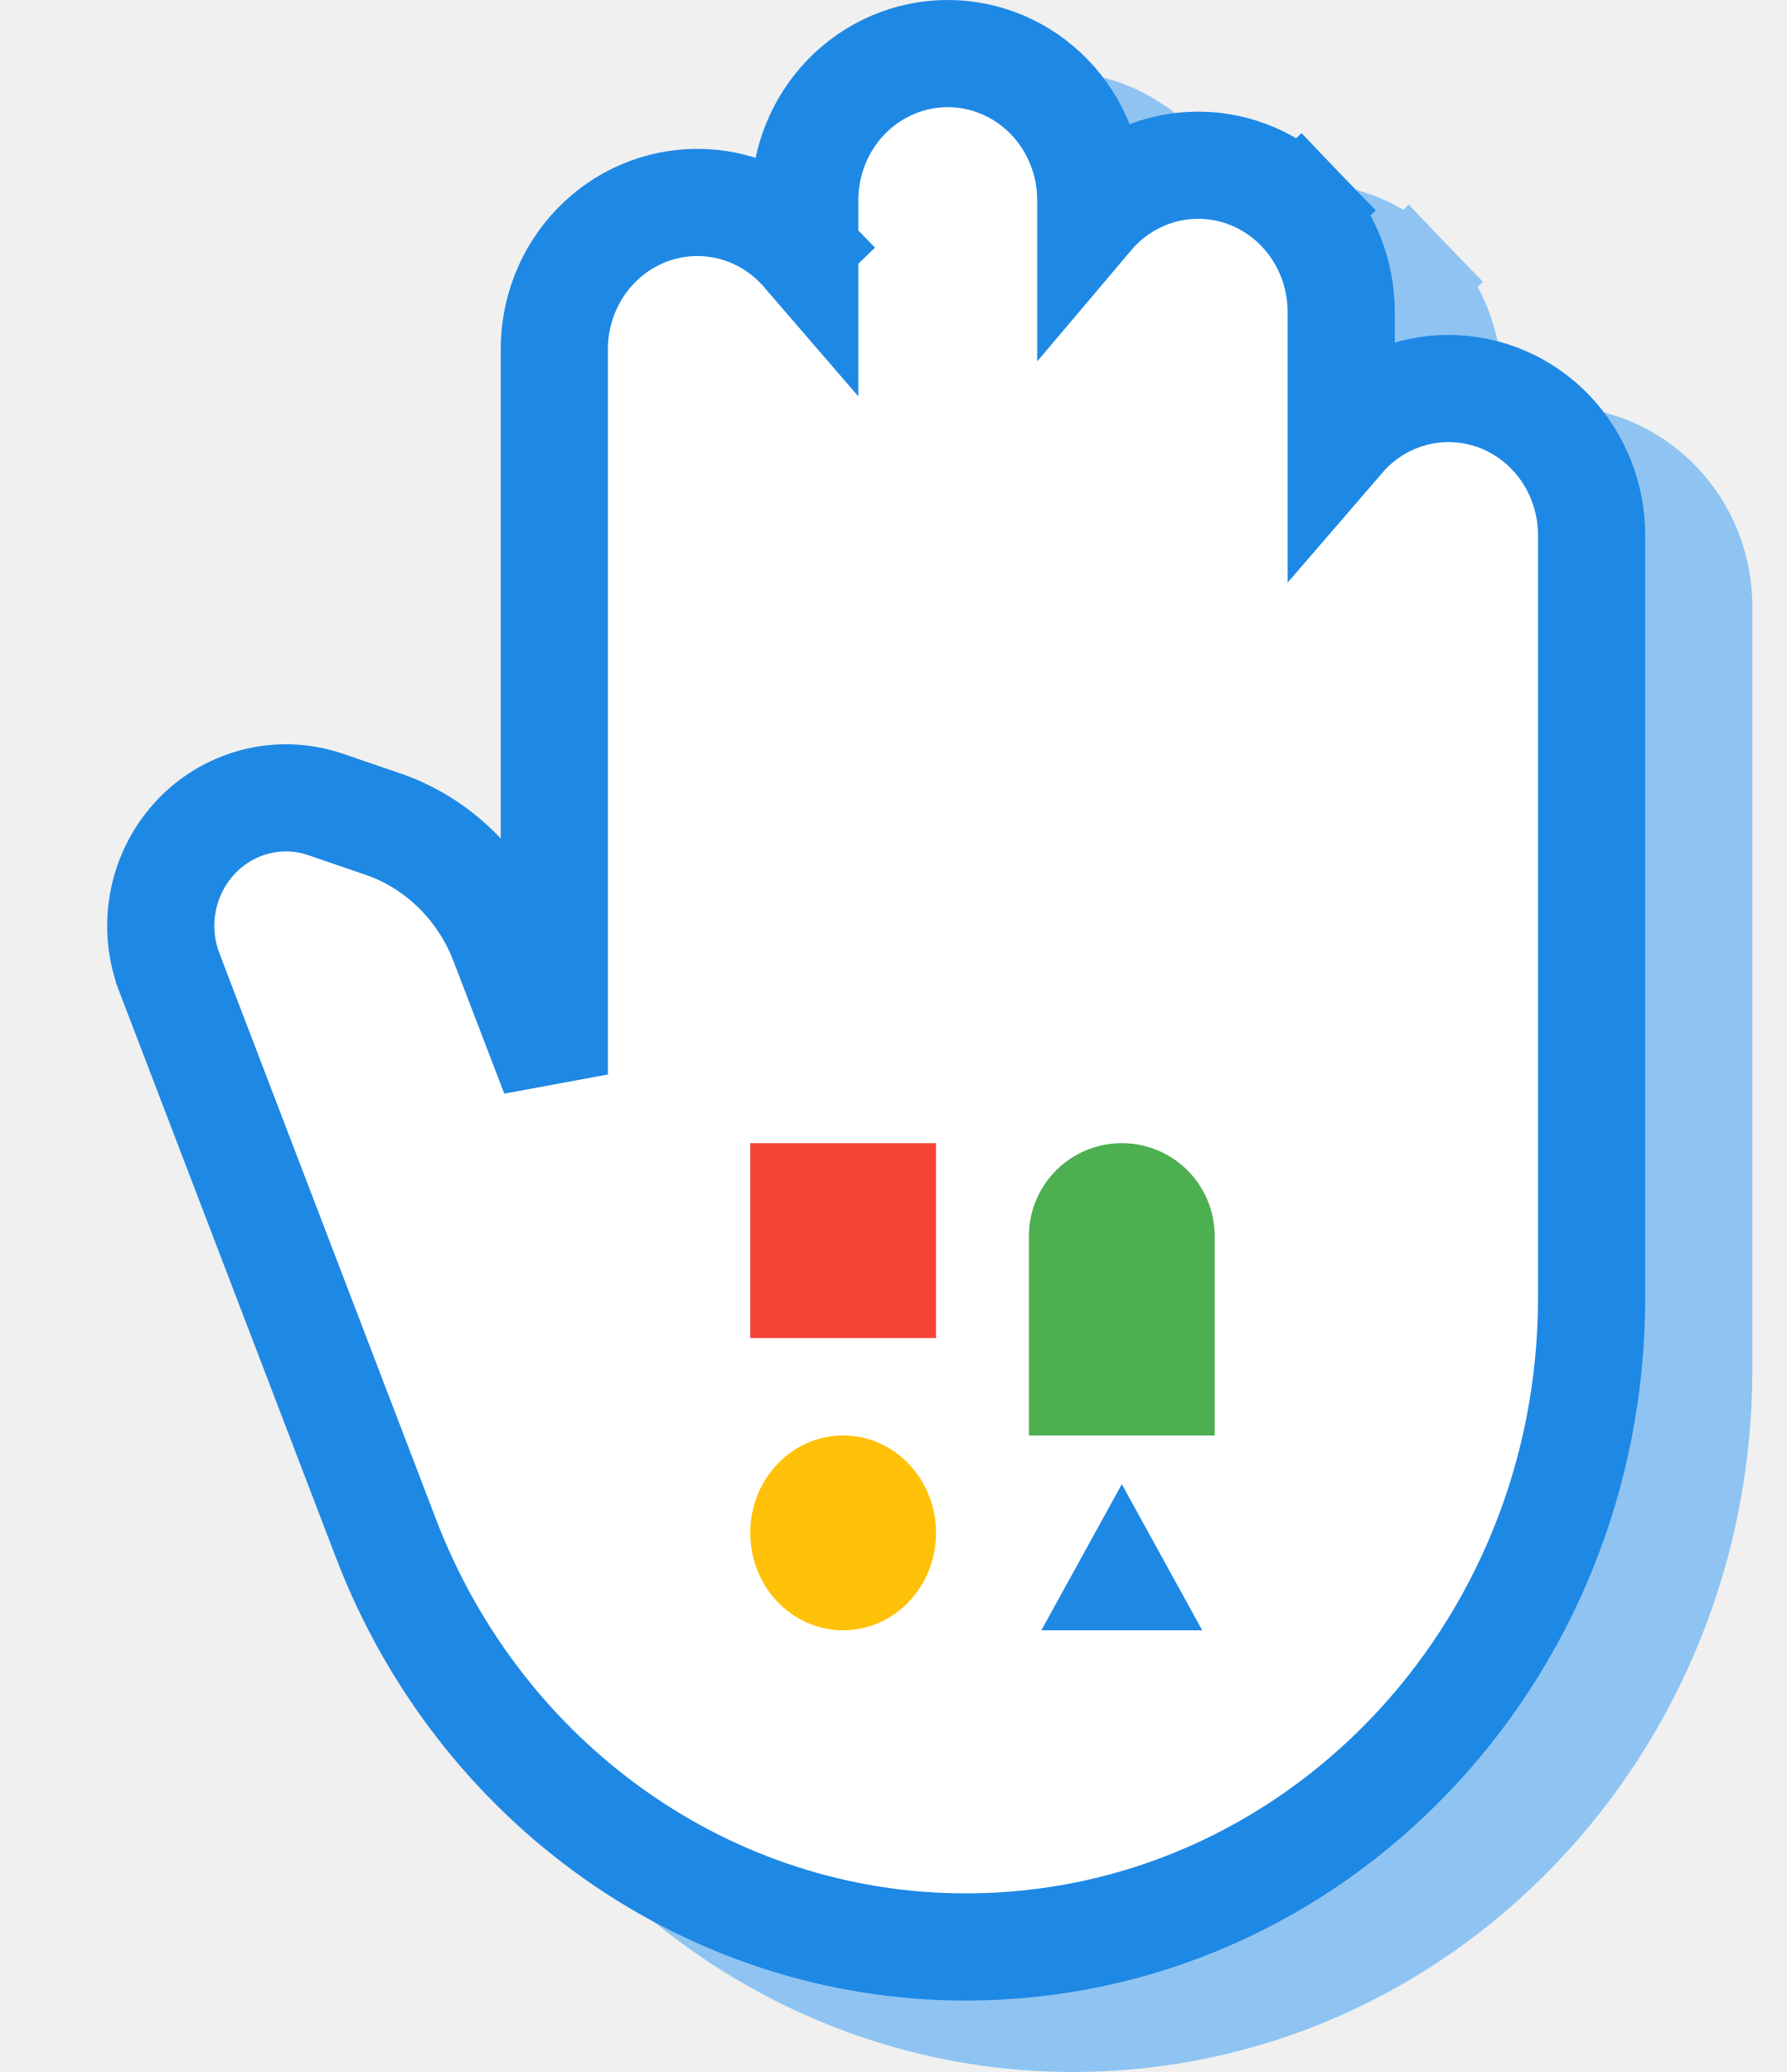
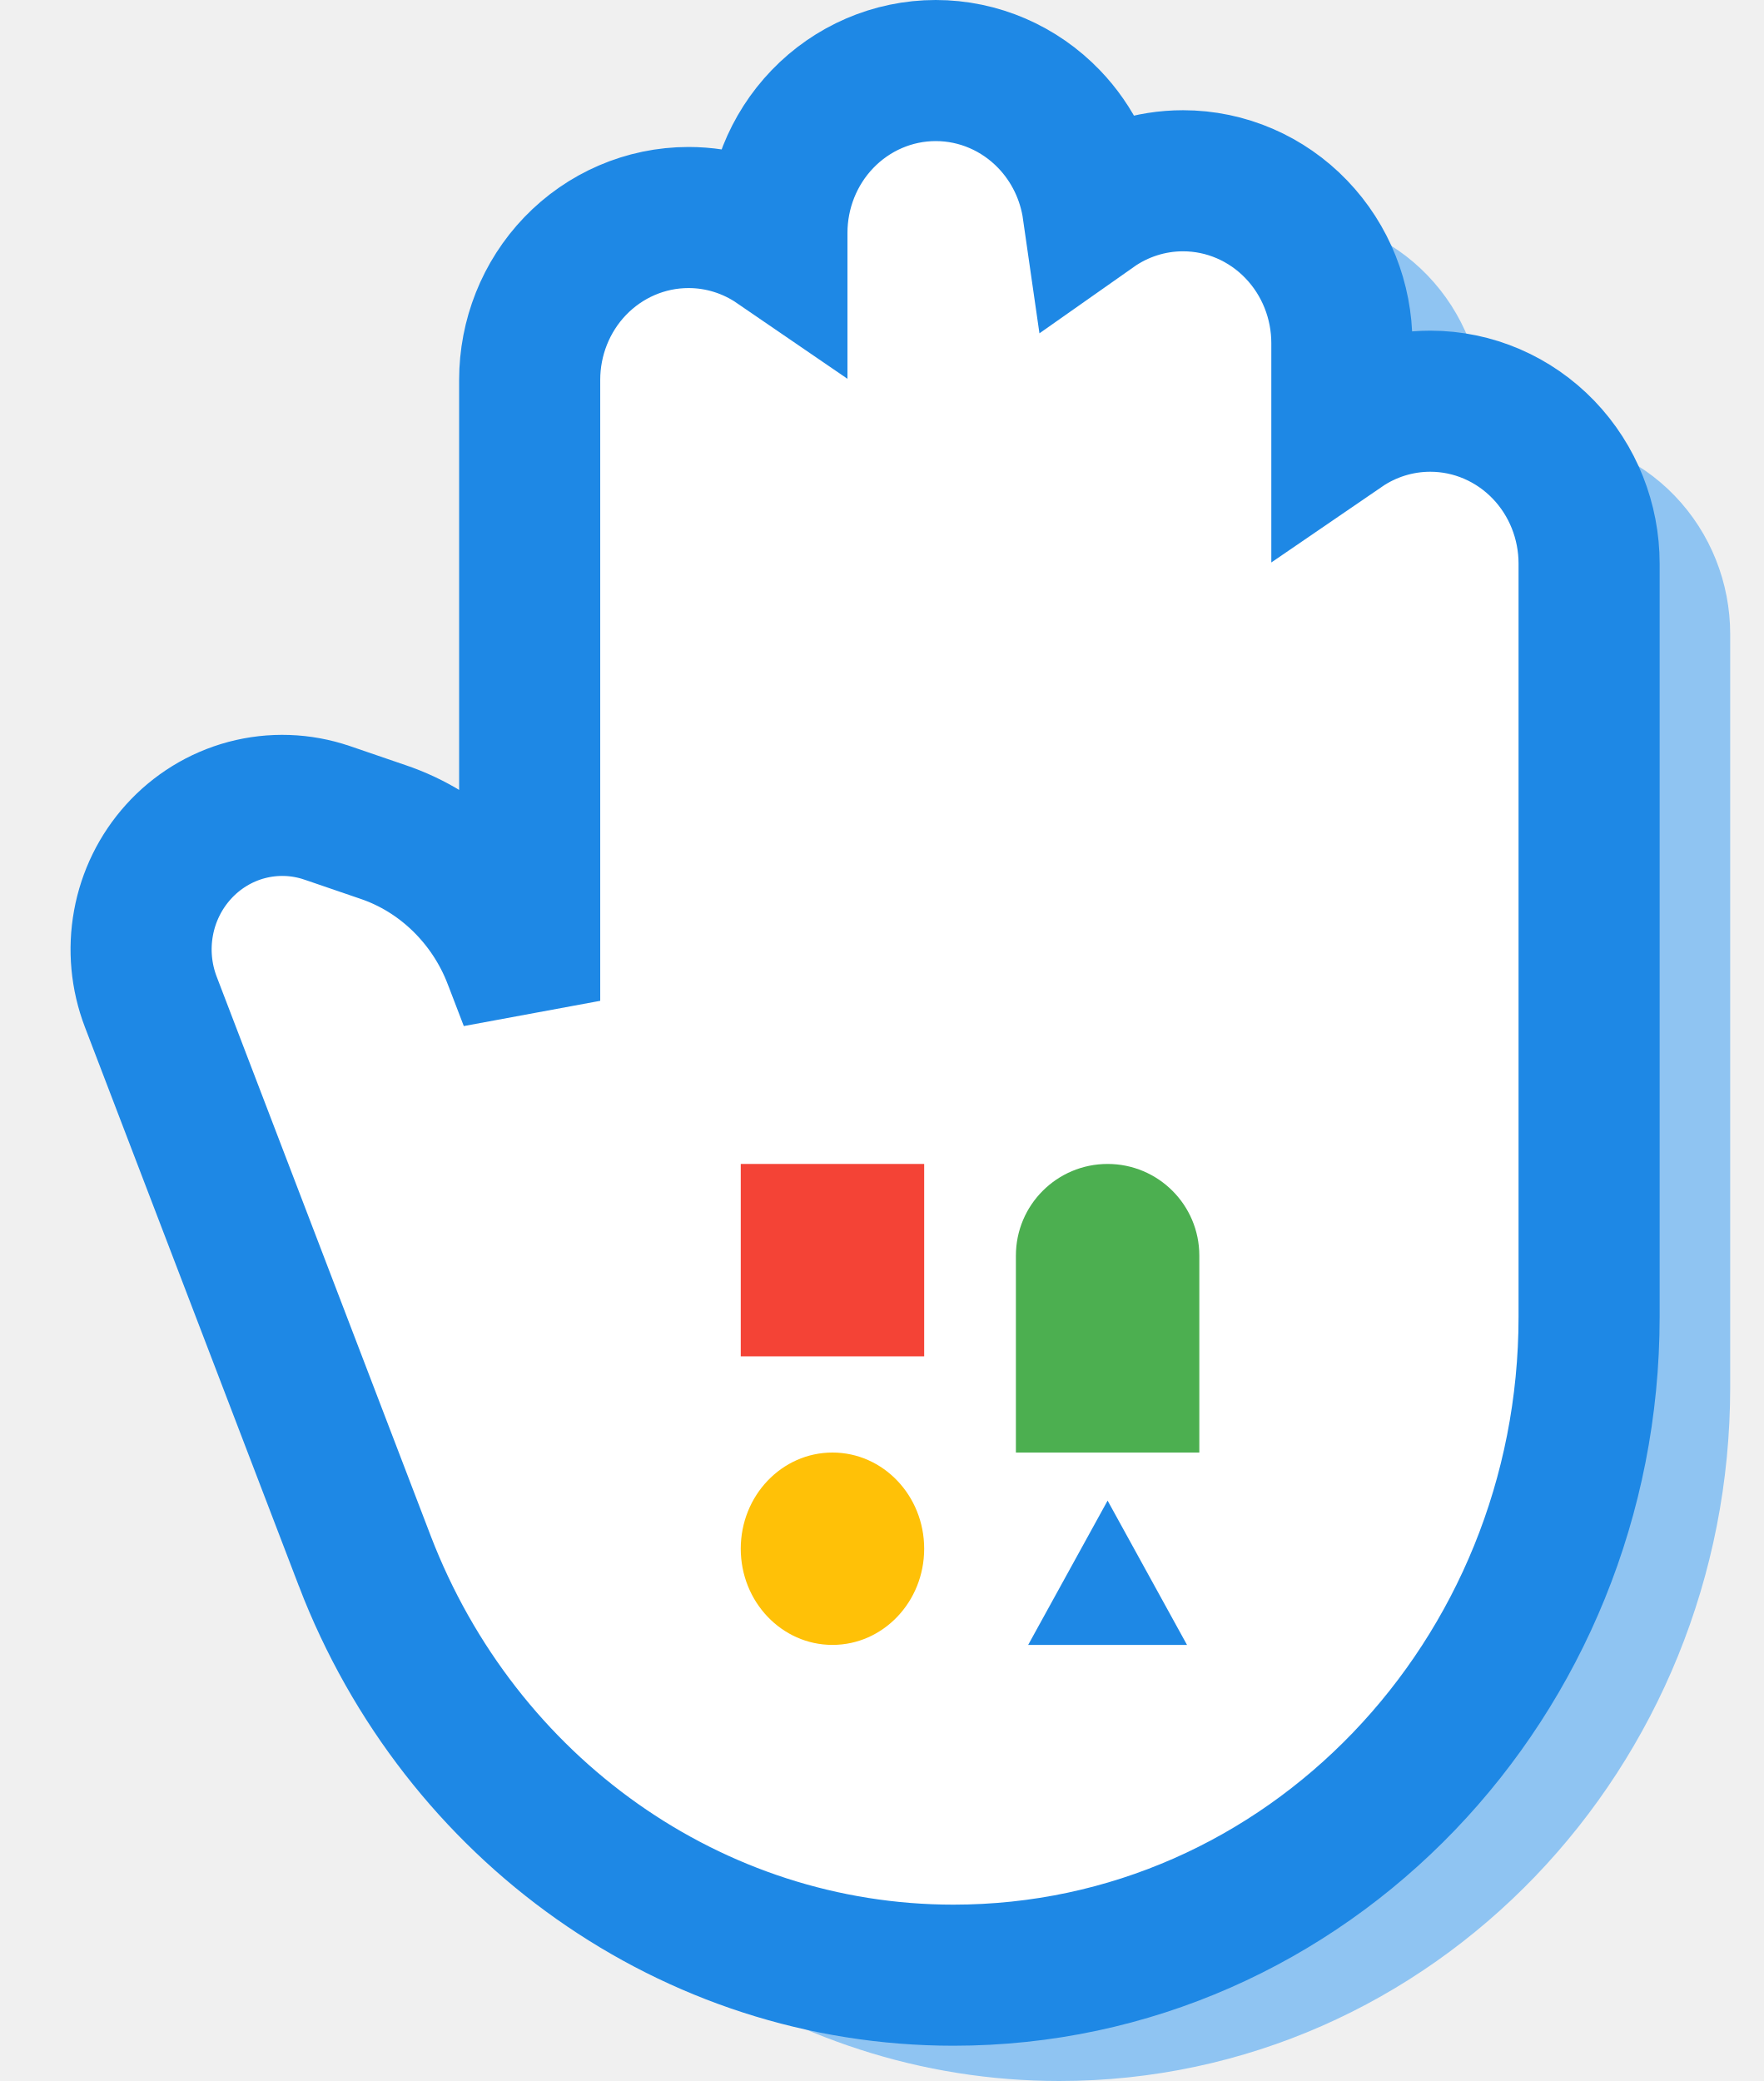
- <svg xmlns="http://www.w3.org/2000/svg" width="50" height="58" viewBox="0 0 50 58" fill="none">
-   <path d="M13.809 45.078L13.809 45.079C16.444 51.943 22.849 56.5 30.029 56.5C39.764 56.5 47.55 48.314 47.55 38.333V16.979C47.55 15.909 47.142 14.872 46.398 14.098C45.652 13.322 44.628 12.875 43.547 12.875C42.465 12.875 41.441 13.322 40.695 14.098C40.642 14.154 40.591 14.21 40.541 14.268V10.729C40.541 9.659 40.133 8.622 39.389 7.848L38.308 8.888L39.389 7.848C38.643 7.072 37.619 6.625 36.538 6.625C35.456 6.625 34.432 7.072 33.686 7.848C33.633 7.904 33.581 7.96 33.532 8.018V7.604C33.532 6.534 33.124 5.497 32.38 4.723C31.634 3.947 30.61 3.5 29.528 3.5C28.447 3.5 27.423 3.947 26.677 4.723C25.933 5.497 25.525 6.534 25.525 7.604V9.06C25.475 9.002 25.424 8.945 25.371 8.89L24.289 9.929L25.371 8.89C24.625 8.114 23.601 7.667 22.519 7.667C21.438 7.667 20.413 8.114 19.668 8.89C18.924 9.664 18.516 10.701 18.516 11.771V32.077L17.091 28.359L17.09 28.358C16.497 26.813 15.249 25.582 13.688 25.058L12.111 24.518L12.108 24.517C11.466 24.299 10.776 24.275 10.121 24.45C9.466 24.624 8.881 24.986 8.43 25.486C7.979 25.985 7.68 26.601 7.56 27.259C7.439 27.917 7.502 28.598 7.741 29.223L7.741 29.224L13.809 45.078Z" fill="#8FC4F2" stroke="#8FC4F2" stroke-width="3" />
-   <path d="M10.809 43.078L10.809 43.079C13.444 49.943 19.849 54.5 27.029 54.5C36.764 54.5 44.55 46.314 44.55 36.333V14.979C44.55 13.909 44.142 12.872 43.398 12.098C42.652 11.322 41.628 10.875 40.547 10.875C39.465 10.875 38.441 11.322 37.695 12.098C37.642 12.154 37.591 12.21 37.541 12.268V8.729C37.541 7.659 37.133 6.622 36.389 5.848L35.308 6.888L36.389 5.848C35.643 5.072 34.619 4.625 33.538 4.625C32.456 4.625 31.432 5.072 30.686 5.848C30.633 5.904 30.581 5.96 30.532 6.018V5.604C30.532 4.534 30.124 3.497 29.38 2.723C28.634 1.947 27.61 1.5 26.528 1.5C25.447 1.5 24.423 1.947 23.677 2.723C22.933 3.497 22.525 4.534 22.525 5.604V7.06C22.475 7.002 22.424 6.945 22.371 6.89L21.289 7.929L22.371 6.89C21.625 6.114 20.601 5.667 19.519 5.667C18.438 5.667 17.413 6.114 16.668 6.89C15.924 7.664 15.516 8.701 15.516 9.771V30.077L14.091 26.359L14.09 26.358C13.497 24.813 12.249 23.582 10.688 23.058L9.111 22.518L9.108 22.517C8.466 22.299 7.776 22.275 7.121 22.45C6.466 22.624 5.881 22.986 5.43 23.486C4.979 23.985 4.68 24.601 4.56 25.259C4.439 25.917 4.502 26.598 4.741 27.223L4.741 27.224L10.809 43.078Z" fill="white" stroke="#1E88E5" stroke-width="3" />
-   <rect x="21" y="32" width="5.2" height="5.455" fill="#F44336" />
-   <path d="M28.8 34.6C28.8 33.164 29.964 32 31.4 32C32.836 32 34 33.164 34 34.6V40.182H28.8V34.6Z" fill="#4CAF50" />
-   <ellipse cx="23.6" cy="42.909" rx="2.6" ry="2.727" fill="#FFC107" />
-   <path d="M31.4 41.545L33.651 45.636H29.148L31.4 41.545Z" fill="#1E88E5" />
+ <svg xmlns="http://www.w3.org/2000/svg" width="50" height="59" viewBox="0 0 50 59" fill="none">
+   <path d="M13.809 46.078L13.809 46.079C16.444 52.943 22.849 57.5 30.029 57.5C39.764 57.5 47.55 49.314 47.55 39.333V17.979C47.55 16.909 47.142 15.872 46.398 15.098C45.652 14.322 44.628 13.875 43.547 13.875C42.465 13.875 41.441 14.322 40.695 15.098C40.642 15.154 40.591 15.21 40.541 15.268V11.729C40.541 10.659 40.133 9.622 39.389 8.848C38.643 8.072 37.619 7.625 36.538 7.625C35.456 7.625 34.432 8.072 33.686 8.848C33.633 8.904 33.581 8.96 33.532 9.018V8.604C33.532 7.534 33.124 6.497 32.38 5.723C31.634 4.947 30.61 4.5 29.528 4.5C28.447 4.5 27.423 4.947 26.677 5.723C25.933 6.497 25.525 7.534 25.525 8.604V10.06C25.475 10.002 25.424 9.945 25.371 9.89C24.625 9.114 23.601 8.667 22.519 8.667C21.438 8.667 20.413 9.114 19.668 9.89C18.924 10.664 18.516 11.701 18.516 12.771V33.077L17.091 29.359L17.09 29.358C16.497 27.813 15.249 26.582 13.688 26.058L12.111 25.518L12.108 25.517C11.466 25.299 10.776 25.275 10.121 25.45C9.466 25.624 8.881 25.986 8.43 26.486C7.979 26.985 7.68 27.601 7.56 28.259C7.439 28.917 7.502 29.598 7.741 30.223L7.741 30.224L13.809 46.078Z" fill="#8FC4F2" stroke="#8FC4F2" stroke-width="3" />
+   <path d="M10.342 44.257L10.342 44.258C13.048 51.306 19.632 56 27.029 56C37.059 56 45.05 47.571 45.05 37.333V15.979C45.05 14.783 44.594 13.621 43.759 12.752C42.921 11.88 41.767 11.375 40.547 11.375C39.641 11.375 38.771 11.653 38.041 12.153V9.729C38.041 8.533 37.585 7.371 36.749 6.502C35.912 5.63 34.758 5.125 33.538 5.125C32.612 5.125 31.724 5.416 30.984 5.937C30.847 4.982 30.419 4.083 29.74 3.377C28.902 2.505 27.749 2 26.528 2C25.308 2 24.154 2.505 23.316 3.377C22.481 4.246 22.025 5.408 22.025 6.604V6.945C21.295 6.445 20.425 6.167 19.519 6.167C18.299 6.167 17.145 6.672 16.307 7.543C15.472 8.412 15.016 9.575 15.016 10.771V28.375L14.558 27.18L14.557 27.178C13.912 25.501 12.556 24.159 10.849 23.585L9.273 23.045L9.269 23.044C8.534 22.794 7.743 22.767 6.992 22.966C6.242 23.166 5.573 23.581 5.059 24.151C4.545 24.72 4.204 25.421 4.068 26.169C3.931 26.917 4.002 27.69 4.274 28.402L4.274 28.402L10.342 44.257Z" fill="white" stroke="#1E88E5" stroke-width="4" />
+   <rect x="21" y="33" width="5.2" height="5.455" fill="#F44336" />
+   <path d="M28.8 35.6C28.8 34.164 29.964 33 31.4 33V33C32.836 33 34 34.164 34 35.6V41.182H28.8V35.6Z" fill="#4CAF50" />
+   <ellipse cx="23.6" cy="43.909" rx="2.6" ry="2.727" fill="#FFC107" />
+   <path d="M31.4 42.545L33.651 46.636H29.148L31.4 42.545Z" fill="#1E88E5" />
</svg>
